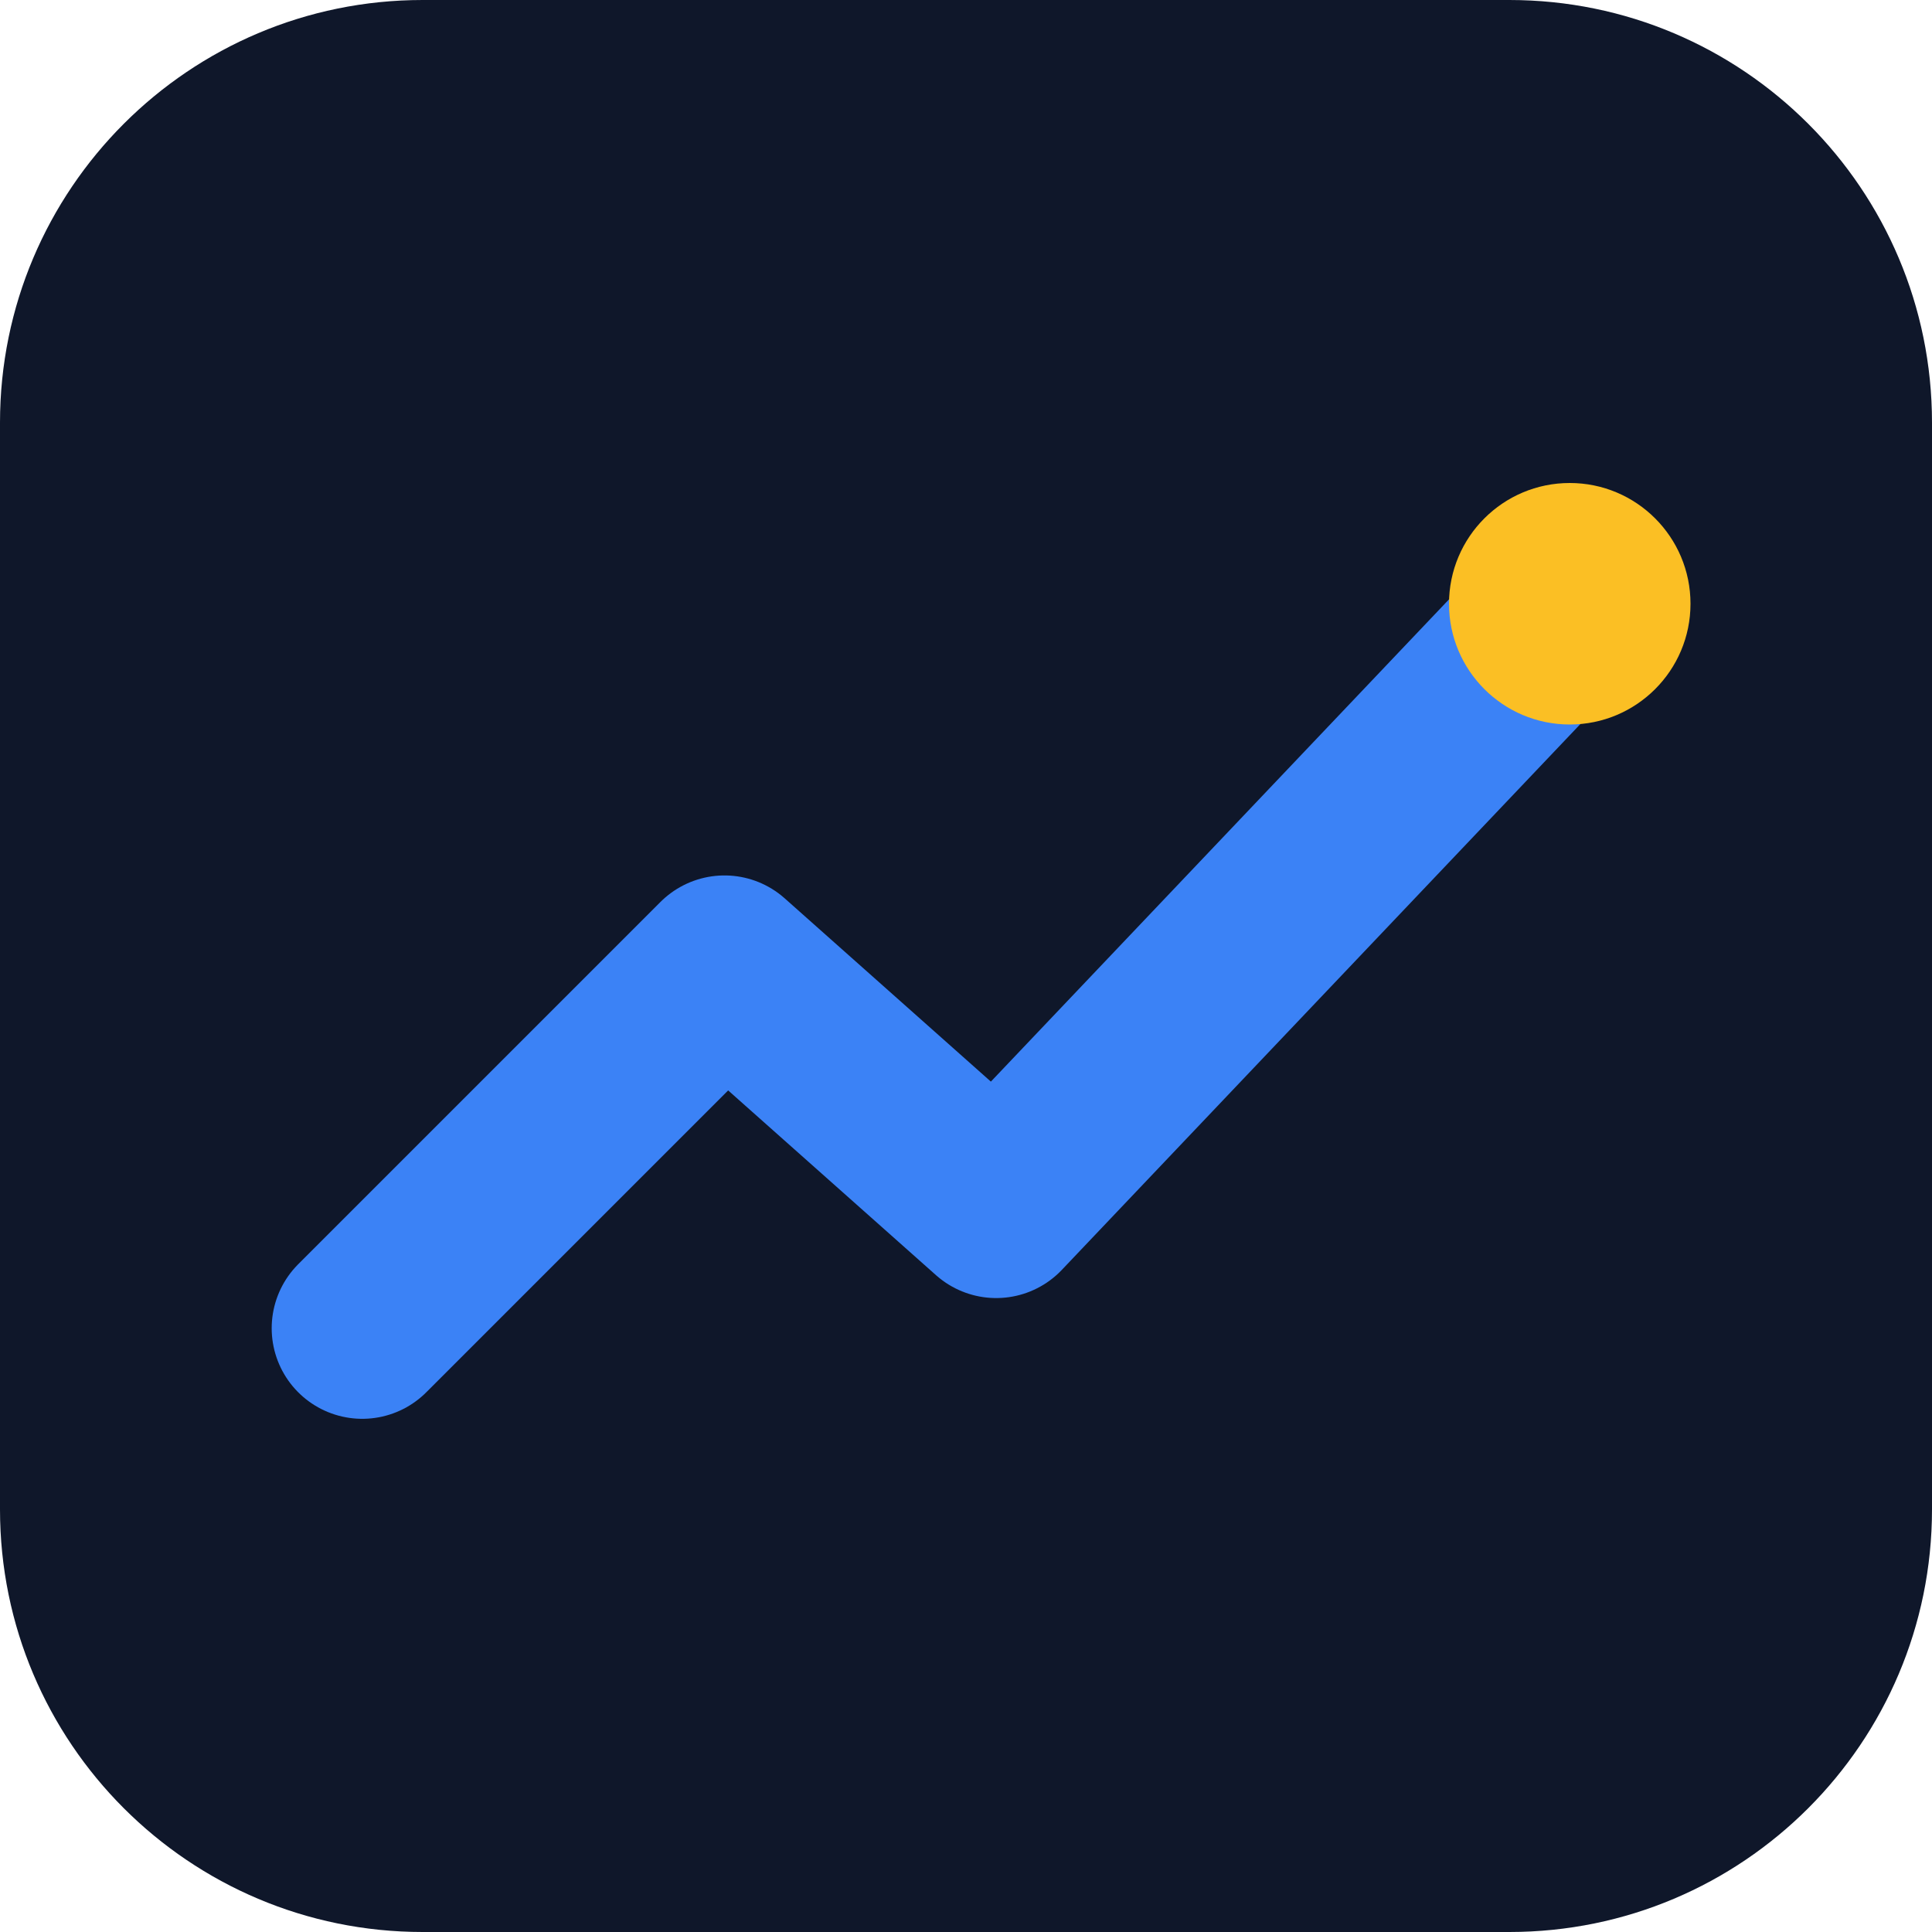
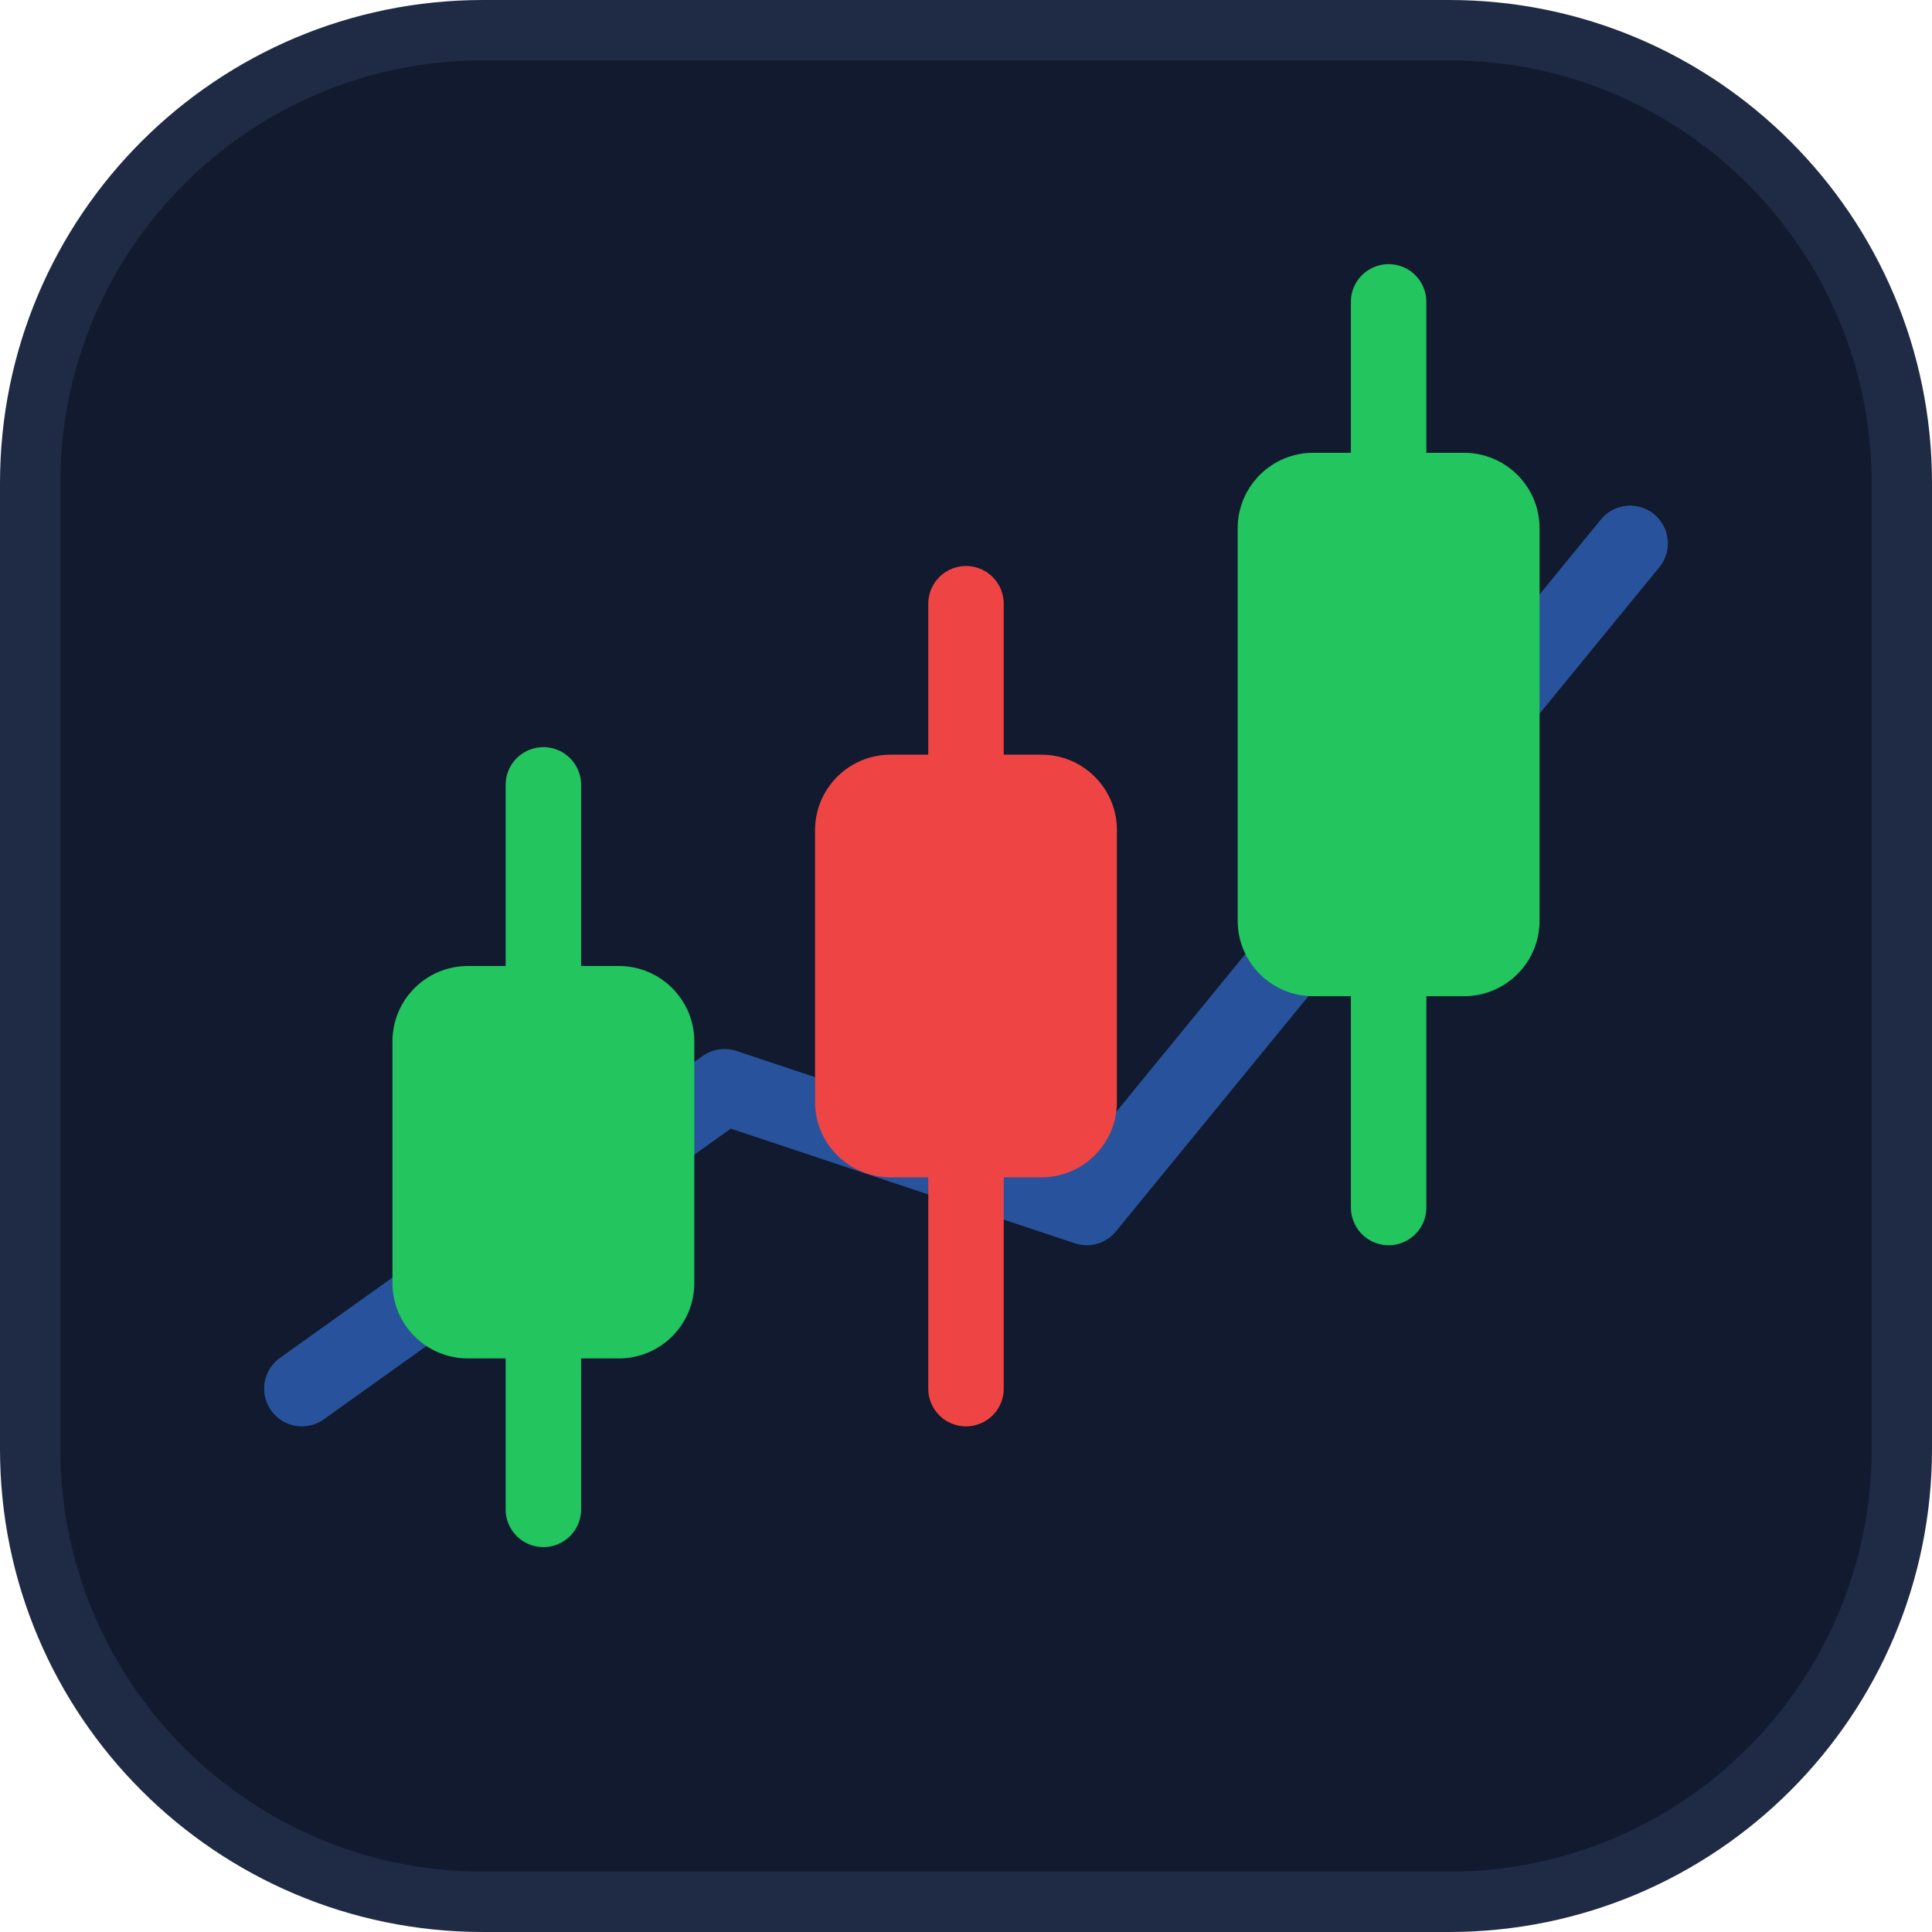
<svg xmlns="http://www.w3.org/2000/svg" viewBox="0 0 64 64">
-   <rect width="64" height="64" rx="14" fill="#0f172a" />
-   <path d="M12 44l12-12 9 8 19-20" fill="none" stroke="#3b82f6" stroke-width="6" stroke-linecap="round" stroke-linejoin="round" />
-   <circle cx="52" cy="20" r="4" fill="#fbbf24" />
+   <rect x="1" y="1" width="62" height="62" rx="15" fill="#111A2E" stroke="#1F2A44" stroke-width="2" />
+   <path d="M10 46 L24 36 L36 40 L54 18" fill="none" stroke="#3B82F6" stroke-width="2.5" stroke-linecap="round" stroke-linejoin="round" opacity=".55" />
+   <line x1="18" y1="26" x2="18" y2="50" stroke="#22C55E" stroke-width="2.5" stroke-linecap="round" />
+   <rect x="13" y="32" width="10" height="13" rx="2.5" fill="#22C55E" />
+   <line x1="32" y1="20" x2="32" y2="46" stroke="#EF4444" stroke-width="2.5" stroke-linecap="round" />
+   <rect x="27" y="25" width="10" height="14" rx="2.5" fill="#EF4444" />
+   <line x1="46" y1="10" x2="46" y2="40" stroke="#22C55E" stroke-width="2.5" stroke-linecap="round" />
+   <rect x="41" y="15" width="10" height="18" rx="2.5" fill="#22C55E" />
</svg>
